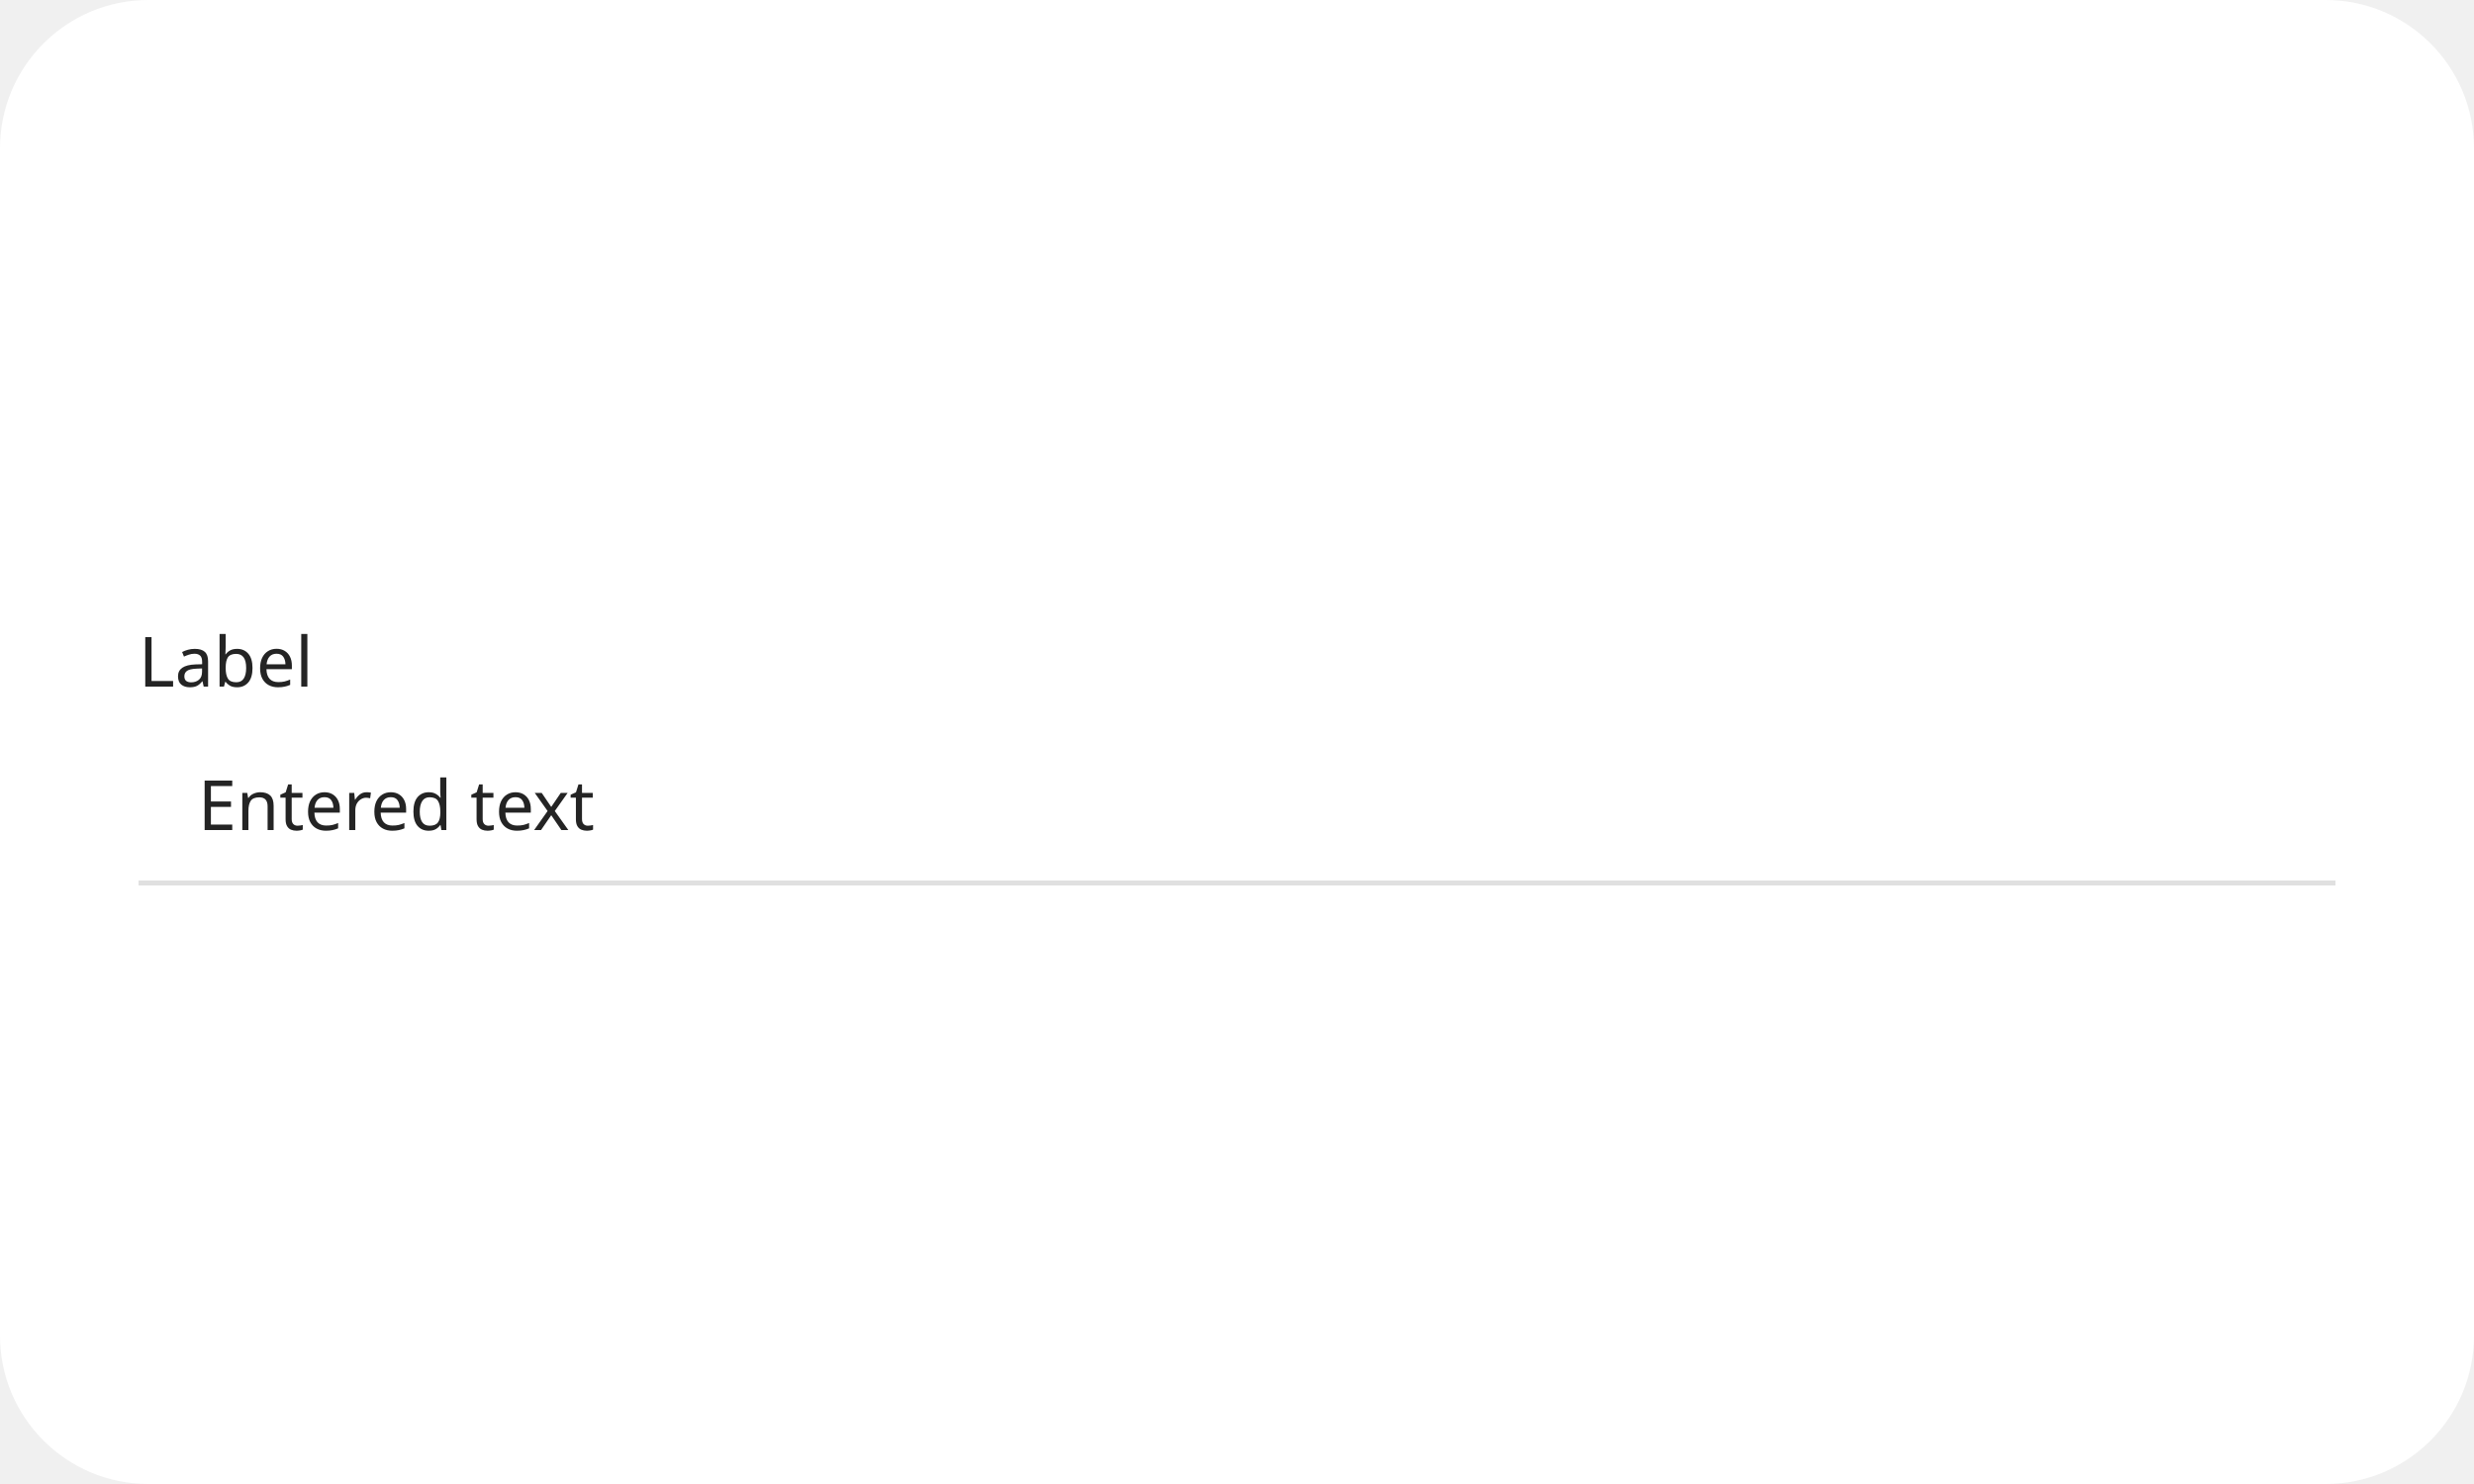
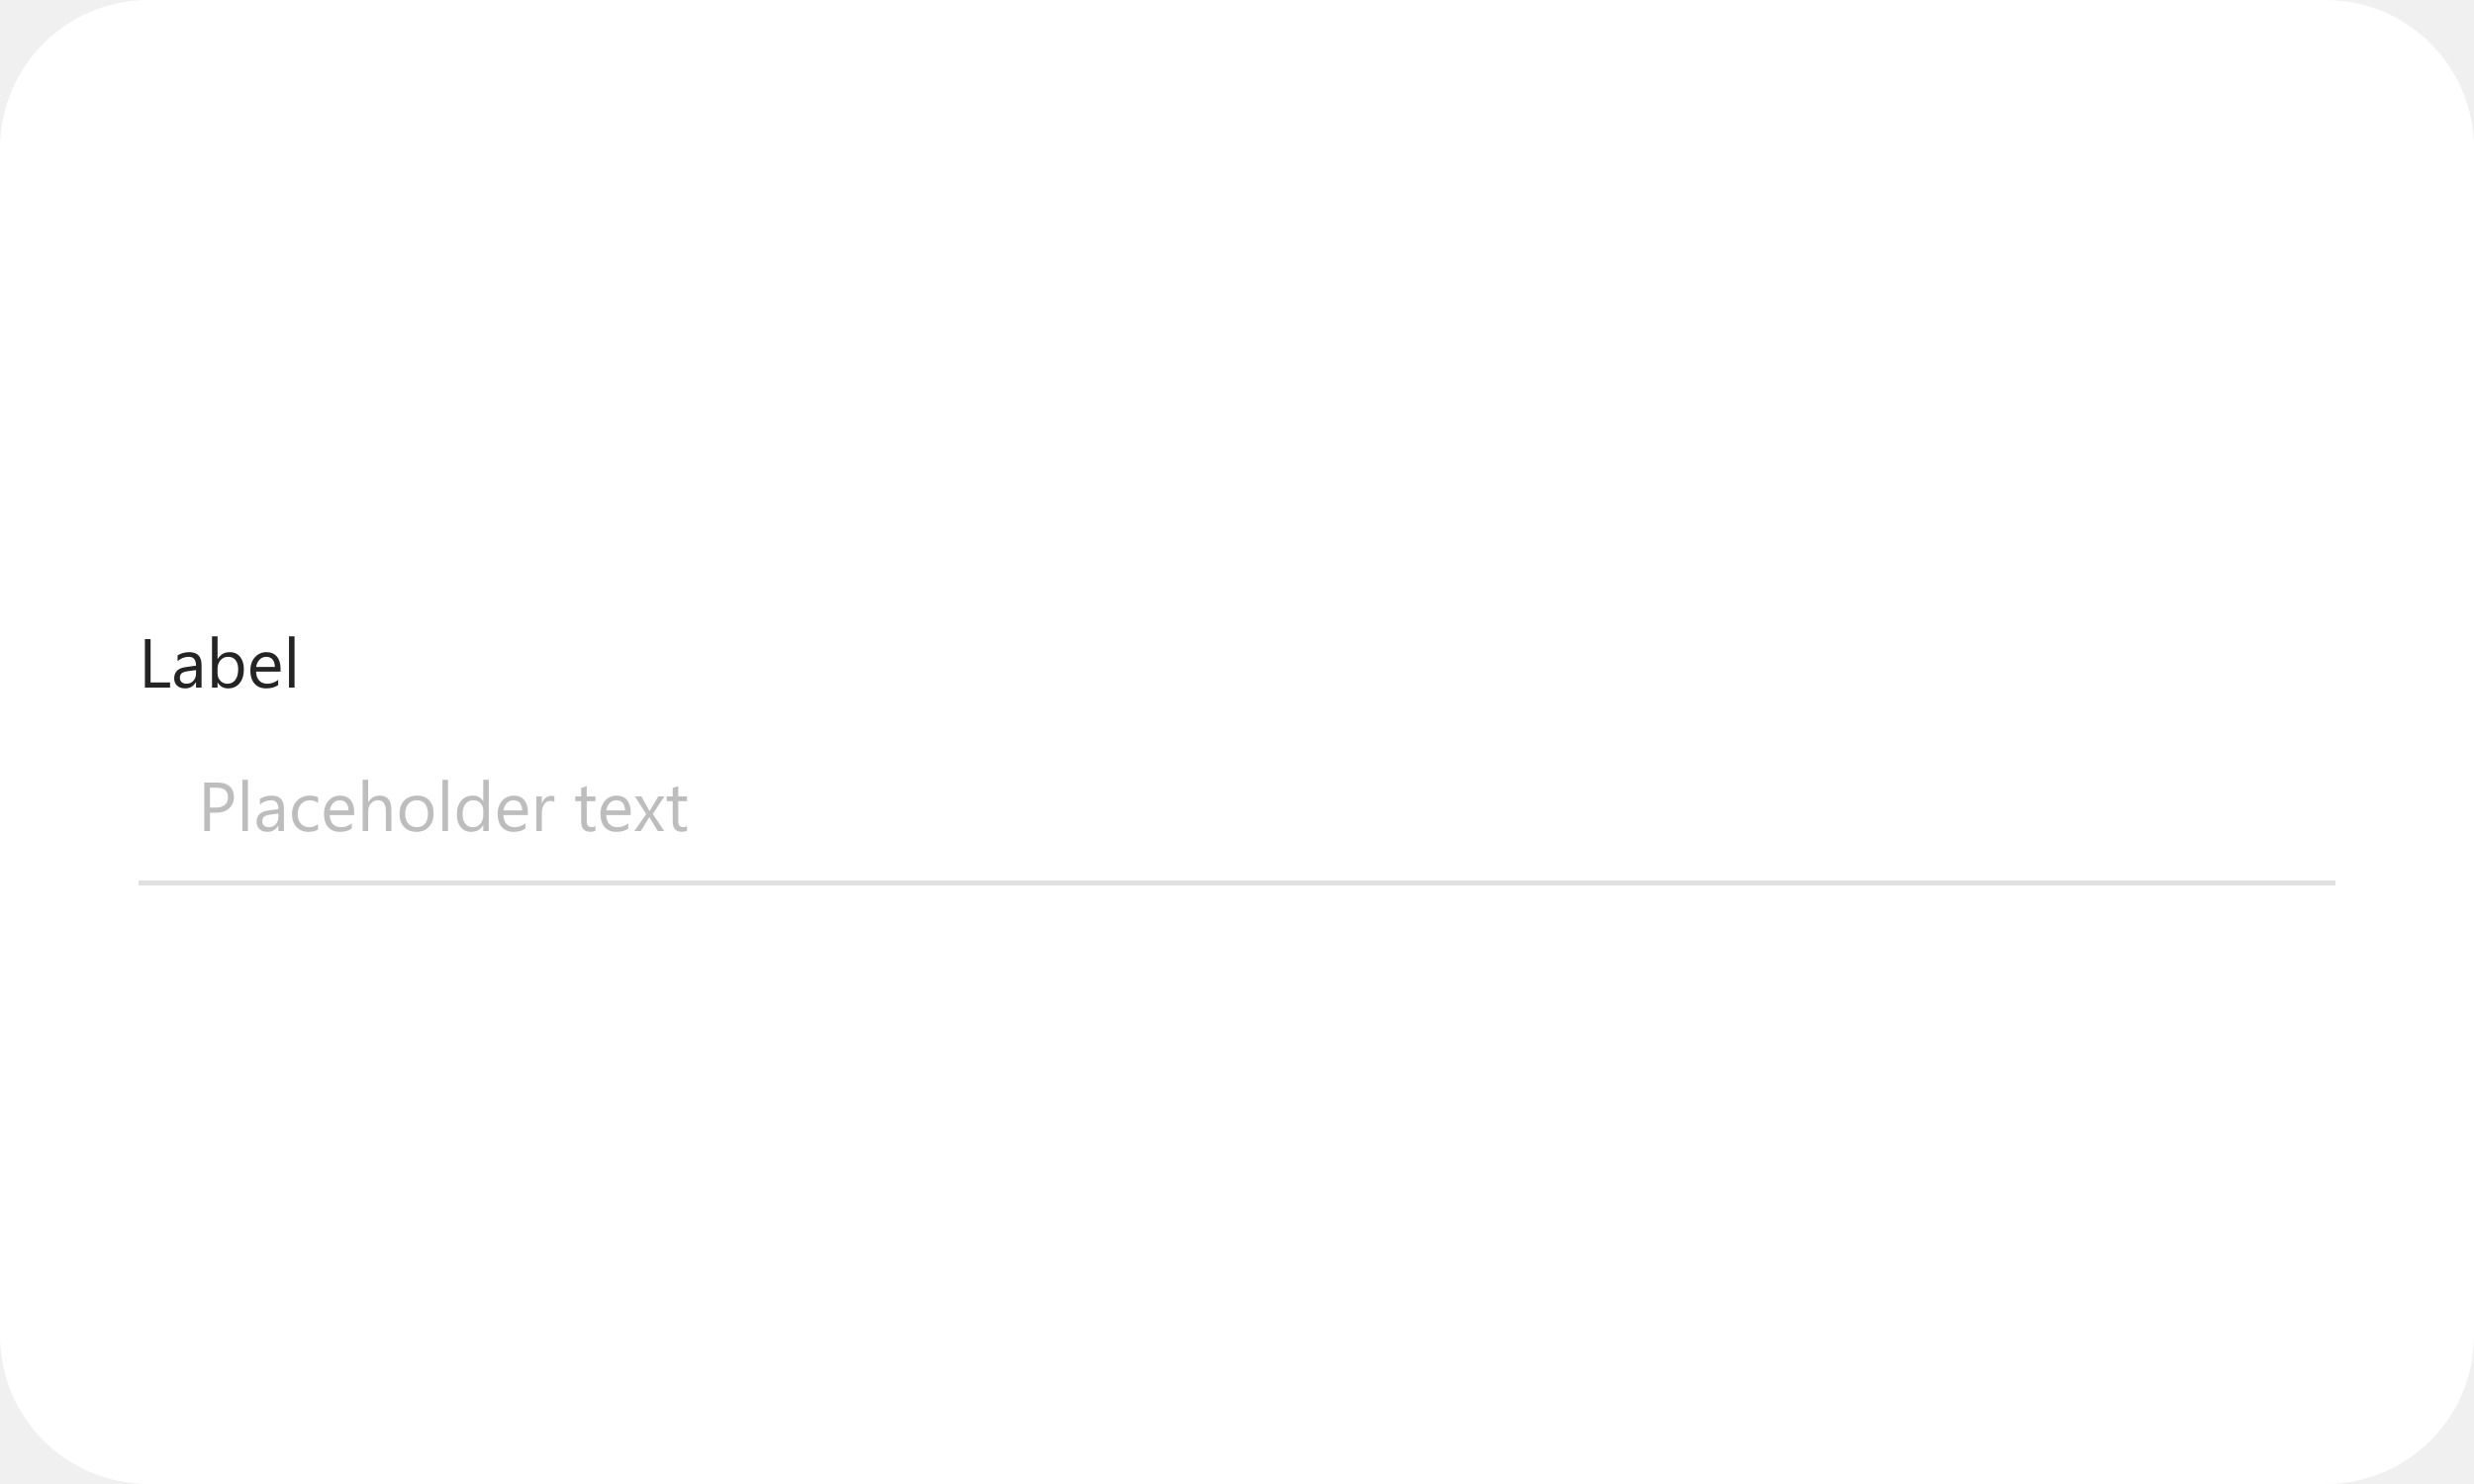
<svg xmlns="http://www.w3.org/2000/svg" width="500" height="300" viewBox="0 0 500 300" fill="none">
  <g id="05-E-light">
    <rect width="500" height="300" rx="30" fill="white" />
    <g id="Field">
      <g id="Label + Icon">
        <g id="Label">
-           <text id="Text" fill="#242424" xml:space="preserve" style="white-space: pre" font-family="Segoe UI" font-size="14" letter-spacing="0em">
-             <tspan x="28" y="138.797">Label</tspan>
-           </text>
+           <path id="Text" d="M34.371 139H29.285V129.197H30.434V137.961H34.371V139ZM40.735 139H39.614V137.906H39.587C39.099 138.745 38.382 139.164 37.434 139.164C36.736 139.164 36.19 138.979 35.793 138.61C35.401 138.241 35.205 137.751 35.205 137.141C35.205 135.833 35.975 135.072 37.516 134.857L39.614 134.563C39.614 133.374 39.133 132.779 38.172 132.779C37.329 132.779 36.568 133.066 35.889 133.641V132.492C36.577 132.055 37.37 131.836 38.268 131.836C39.913 131.836 40.735 132.706 40.735 134.447V139ZM39.614 135.459L37.926 135.691C37.406 135.764 37.014 135.894 36.75 136.081C36.486 136.263 36.353 136.589 36.353 137.059C36.353 137.4 36.474 137.681 36.716 137.899C36.962 138.114 37.288 138.221 37.693 138.221C38.249 138.221 38.707 138.027 39.067 137.64C39.432 137.248 39.614 136.753 39.614 136.156V135.459ZM43.996 137.988H43.969V139H42.848V128.637H43.969V133.23H43.996C44.547 132.301 45.354 131.836 46.416 131.836C47.314 131.836 48.016 132.15 48.522 132.779C49.032 133.404 49.287 134.242 49.287 135.295C49.287 136.466 49.002 137.405 48.433 138.111C47.863 138.813 47.084 139.164 46.095 139.164C45.17 139.164 44.47 138.772 43.996 137.988ZM43.969 135.165V136.143C43.969 136.721 44.156 137.214 44.529 137.619C44.908 138.02 45.386 138.221 45.965 138.221C46.644 138.221 47.175 137.961 47.558 137.441C47.945 136.922 48.139 136.2 48.139 135.274C48.139 134.495 47.959 133.884 47.599 133.442C47.239 133 46.751 132.779 46.136 132.779C45.484 132.779 44.96 133.007 44.563 133.463C44.167 133.914 43.969 134.481 43.969 135.165ZM56.704 135.78H51.762C51.78 136.56 51.99 137.161 52.391 137.585C52.792 138.009 53.343 138.221 54.045 138.221C54.833 138.221 55.558 137.961 56.219 137.441V138.494C55.603 138.941 54.79 139.164 53.778 139.164C52.789 139.164 52.012 138.847 51.447 138.214C50.882 137.576 50.6 136.68 50.6 135.527C50.6 134.438 50.907 133.552 51.523 132.868C52.142 132.18 52.91 131.836 53.826 131.836C54.742 131.836 55.451 132.132 55.952 132.725C56.453 133.317 56.704 134.14 56.704 135.192V135.78ZM55.556 134.83C55.551 134.183 55.394 133.679 55.084 133.319C54.779 132.959 54.352 132.779 53.806 132.779C53.277 132.779 52.828 132.968 52.459 133.347C52.09 133.725 51.862 134.219 51.775 134.83H55.556ZM59.527 139H58.406V128.637H59.527V139Z" fill="#242424" />
        </g>
      </g>
      <g id="Form + Text">
        <g id="Input">
          <g id="Contents">
            <g id="Icon-Text-stack">
              <g id="Text_2">
-                 <text id="Entered text" fill="#242424" xml:space="preserve" style="white-space: pre" font-family="Segoe UI" font-size="14" letter-spacing="0em">
-                   <tspan x="40" y="167.797">Entered text</tspan>
-                 </text>
+                 <path id="Placeholder text" d="M42.434 164.295V168H41.285V158.197H43.978C45.027 158.197 45.838 158.452 46.412 158.963C46.991 159.473 47.28 160.193 47.28 161.123C47.28 162.053 46.959 162.814 46.316 163.406C45.678 163.999 44.815 164.295 43.726 164.295H42.434ZM42.434 159.236V163.256H43.637C44.43 163.256 45.033 163.076 45.448 162.716C45.867 162.351 46.077 161.839 46.077 161.178C46.077 159.883 45.312 159.236 43.78 159.236H42.434ZM50.103 168H48.982V157.637H50.103V168ZM57.384 168H56.263V166.906H56.235C55.748 167.745 55.03 168.164 54.082 168.164C53.385 168.164 52.838 167.979 52.441 167.61C52.05 167.241 51.853 166.751 51.853 166.141C51.853 164.833 52.624 164.072 54.164 163.857L56.263 163.563C56.263 162.374 55.782 161.779 54.82 161.779C53.977 161.779 53.216 162.066 52.537 162.641V161.492C53.225 161.055 54.018 160.836 54.916 160.836C56.561 160.836 57.384 161.706 57.384 163.447V168ZM56.263 164.459L54.574 164.691C54.055 164.764 53.663 164.894 53.398 165.081C53.134 165.263 53.002 165.589 53.002 166.059C53.002 166.4 53.123 166.681 53.364 166.899C53.61 167.114 53.936 167.221 54.342 167.221C54.898 167.221 55.356 167.027 55.716 166.64C56.08 166.248 56.263 165.753 56.263 165.156V164.459ZM64.268 167.679C63.73 168.002 63.092 168.164 62.353 168.164C61.355 168.164 60.549 167.84 59.934 167.193C59.323 166.542 59.018 165.699 59.018 164.664C59.018 163.511 59.348 162.586 60.009 161.889C60.67 161.187 61.551 160.836 62.654 160.836C63.27 160.836 63.812 160.95 64.281 161.178V162.326C63.762 161.962 63.206 161.779 62.613 161.779C61.898 161.779 61.31 162.037 60.85 162.552C60.394 163.062 60.166 163.734 60.166 164.568C60.166 165.389 60.38 166.036 60.809 166.51C61.242 166.984 61.82 167.221 62.545 167.221C63.156 167.221 63.73 167.018 64.268 166.612V167.679ZM71.589 164.78H66.647C66.665 165.56 66.874 166.161 67.275 166.585C67.676 167.009 68.228 167.221 68.93 167.221C69.718 167.221 70.443 166.961 71.103 166.441V167.494C70.488 167.941 69.675 168.164 68.663 168.164C67.674 168.164 66.897 167.847 66.332 167.214C65.767 166.576 65.484 165.68 65.484 164.527C65.484 163.438 65.792 162.552 66.407 161.868C67.027 161.18 67.795 160.836 68.711 160.836C69.627 160.836 70.336 161.132 70.837 161.725C71.338 162.317 71.589 163.14 71.589 164.192V164.78ZM70.44 163.83C70.436 163.183 70.279 162.679 69.969 162.319C69.663 161.959 69.237 161.779 68.69 161.779C68.162 161.779 67.713 161.968 67.344 162.347C66.975 162.725 66.747 163.219 66.66 163.83H70.44ZM79.102 168H77.981V163.967C77.981 162.508 77.438 161.779 76.353 161.779C75.807 161.779 75.346 161.991 74.973 162.415C74.599 162.834 74.412 163.374 74.412 164.035V168H73.291V157.637H74.412V162.162H74.439C74.977 161.278 75.743 160.836 76.736 160.836C78.313 160.836 79.102 161.786 79.102 163.687V168ZM84.147 168.164C83.112 168.164 82.285 167.838 81.665 167.187C81.05 166.53 80.742 165.662 80.742 164.582C80.742 163.406 81.064 162.488 81.706 161.827C82.349 161.166 83.217 160.836 84.311 160.836C85.354 160.836 86.168 161.157 86.751 161.8C87.339 162.442 87.633 163.333 87.633 164.473C87.633 165.589 87.316 166.485 86.683 167.159C86.054 167.829 85.208 168.164 84.147 168.164ZM84.228 161.779C83.508 161.779 82.939 162.025 82.519 162.518C82.1 163.005 81.891 163.68 81.891 164.541C81.891 165.37 82.103 166.024 82.526 166.503C82.95 166.981 83.518 167.221 84.228 167.221C84.953 167.221 85.509 166.986 85.897 166.517C86.288 166.047 86.484 165.38 86.484 164.514C86.484 163.639 86.288 162.964 85.897 162.49C85.509 162.016 84.953 161.779 84.228 161.779ZM90.545 168H89.424V157.637H90.545V168ZM98.789 168H97.668V166.811H97.641C97.121 167.713 96.319 168.164 95.234 168.164C94.355 168.164 93.651 167.852 93.122 167.228C92.598 166.599 92.336 165.744 92.336 164.664C92.336 163.507 92.628 162.579 93.211 161.882C93.794 161.185 94.571 160.836 95.542 160.836C96.504 160.836 97.203 161.214 97.641 161.971H97.668V157.637H98.789V168ZM97.668 164.835V163.803C97.668 163.238 97.481 162.759 97.107 162.367C96.734 161.975 96.26 161.779 95.686 161.779C95.002 161.779 94.464 162.03 94.072 162.531C93.68 163.033 93.484 163.725 93.484 164.609C93.484 165.416 93.671 166.054 94.045 166.523C94.423 166.988 94.929 167.221 95.562 167.221C96.187 167.221 96.693 166.995 97.08 166.544C97.472 166.093 97.668 165.523 97.668 164.835ZM106.685 164.78H101.742C101.76 165.56 101.97 166.161 102.371 166.585C102.772 167.009 103.324 167.221 104.025 167.221C104.814 167.221 105.538 166.961 106.199 166.441V167.494C105.584 167.941 104.771 168.164 103.759 168.164C102.77 168.164 101.993 167.847 101.428 167.214C100.863 166.576 100.58 165.68 100.58 164.527C100.58 163.438 100.888 162.552 101.503 161.868C102.123 161.18 102.891 160.836 103.807 160.836C104.723 160.836 105.431 161.132 105.933 161.725C106.434 162.317 106.685 163.14 106.685 164.192V164.78ZM105.536 163.83C105.532 163.183 105.374 162.679 105.064 162.319C104.759 161.959 104.333 161.779 103.786 161.779C103.257 161.779 102.809 161.968 102.439 162.347C102.07 162.725 101.842 163.219 101.756 163.83H105.536ZM112.037 162.135C111.841 161.984 111.559 161.909 111.189 161.909C110.711 161.909 110.31 162.135 109.986 162.586C109.667 163.037 109.508 163.652 109.508 164.432V168H108.387V161H109.508V162.442H109.535C109.695 161.95 109.938 161.567 110.267 161.294C110.595 161.016 110.962 160.877 111.367 160.877C111.659 160.877 111.882 160.909 112.037 160.973V162.135ZM120.343 167.932C120.078 168.077 119.73 168.15 119.297 168.15C118.071 168.15 117.458 167.467 117.458 166.1V161.957H116.255V161H117.458V159.291L118.579 158.929V161H120.343V161.957H118.579V165.901C118.579 166.371 118.659 166.706 118.818 166.906C118.978 167.107 119.242 167.207 119.611 167.207C119.894 167.207 120.138 167.13 120.343 166.975V167.932ZM127.466 164.78H122.523C122.542 165.56 122.751 166.161 123.152 166.585C123.553 167.009 124.105 167.221 124.807 167.221C125.595 167.221 126.32 166.961 126.98 166.441V167.494C126.365 167.941 125.552 168.164 124.54 168.164C123.551 168.164 122.774 167.847 122.209 167.214C121.644 166.576 121.361 165.68 121.361 164.527C121.361 163.438 121.669 162.552 122.284 161.868C122.904 161.18 123.672 160.836 124.588 160.836C125.504 160.836 126.213 161.132 126.714 161.725C127.215 162.317 127.466 163.14 127.466 164.192V164.78ZM126.317 163.83C126.313 163.183 126.156 162.679 125.846 162.319C125.54 161.959 125.114 161.779 124.567 161.779C124.039 161.779 123.59 161.968 123.221 162.347C122.852 162.725 122.624 163.219 122.537 163.83H126.317ZM134.281 161L131.93 164.541L134.24 168H132.935L131.561 165.73C131.474 165.589 131.371 165.411 131.253 165.197H131.226C131.203 165.238 131.096 165.416 130.904 165.73L129.503 168H128.211L130.597 164.568L128.313 161H129.619L130.973 163.393C131.073 163.57 131.171 163.753 131.267 163.939H131.294L133.044 161H134.281ZM138.841 167.932C138.576 168.077 138.228 168.15 137.795 168.15C136.569 168.15 135.956 167.467 135.956 166.1V161.957H134.753V161H135.956V159.291L137.077 158.929V161H138.841V161.957H137.077V165.901C137.077 166.371 137.157 166.706 137.316 166.906C137.476 167.107 137.74 167.207 138.109 167.207C138.392 167.207 138.636 167.13 138.841 166.975V167.932Z" fill="#BDBDBD" />
              </g>
            </g>
          </g>
          <path id="Thin underline" d="M28 178H472V179H28V178Z" fill="#E0E0E0" />
        </g>
      </g>
    </g>
  </g>
</svg>
